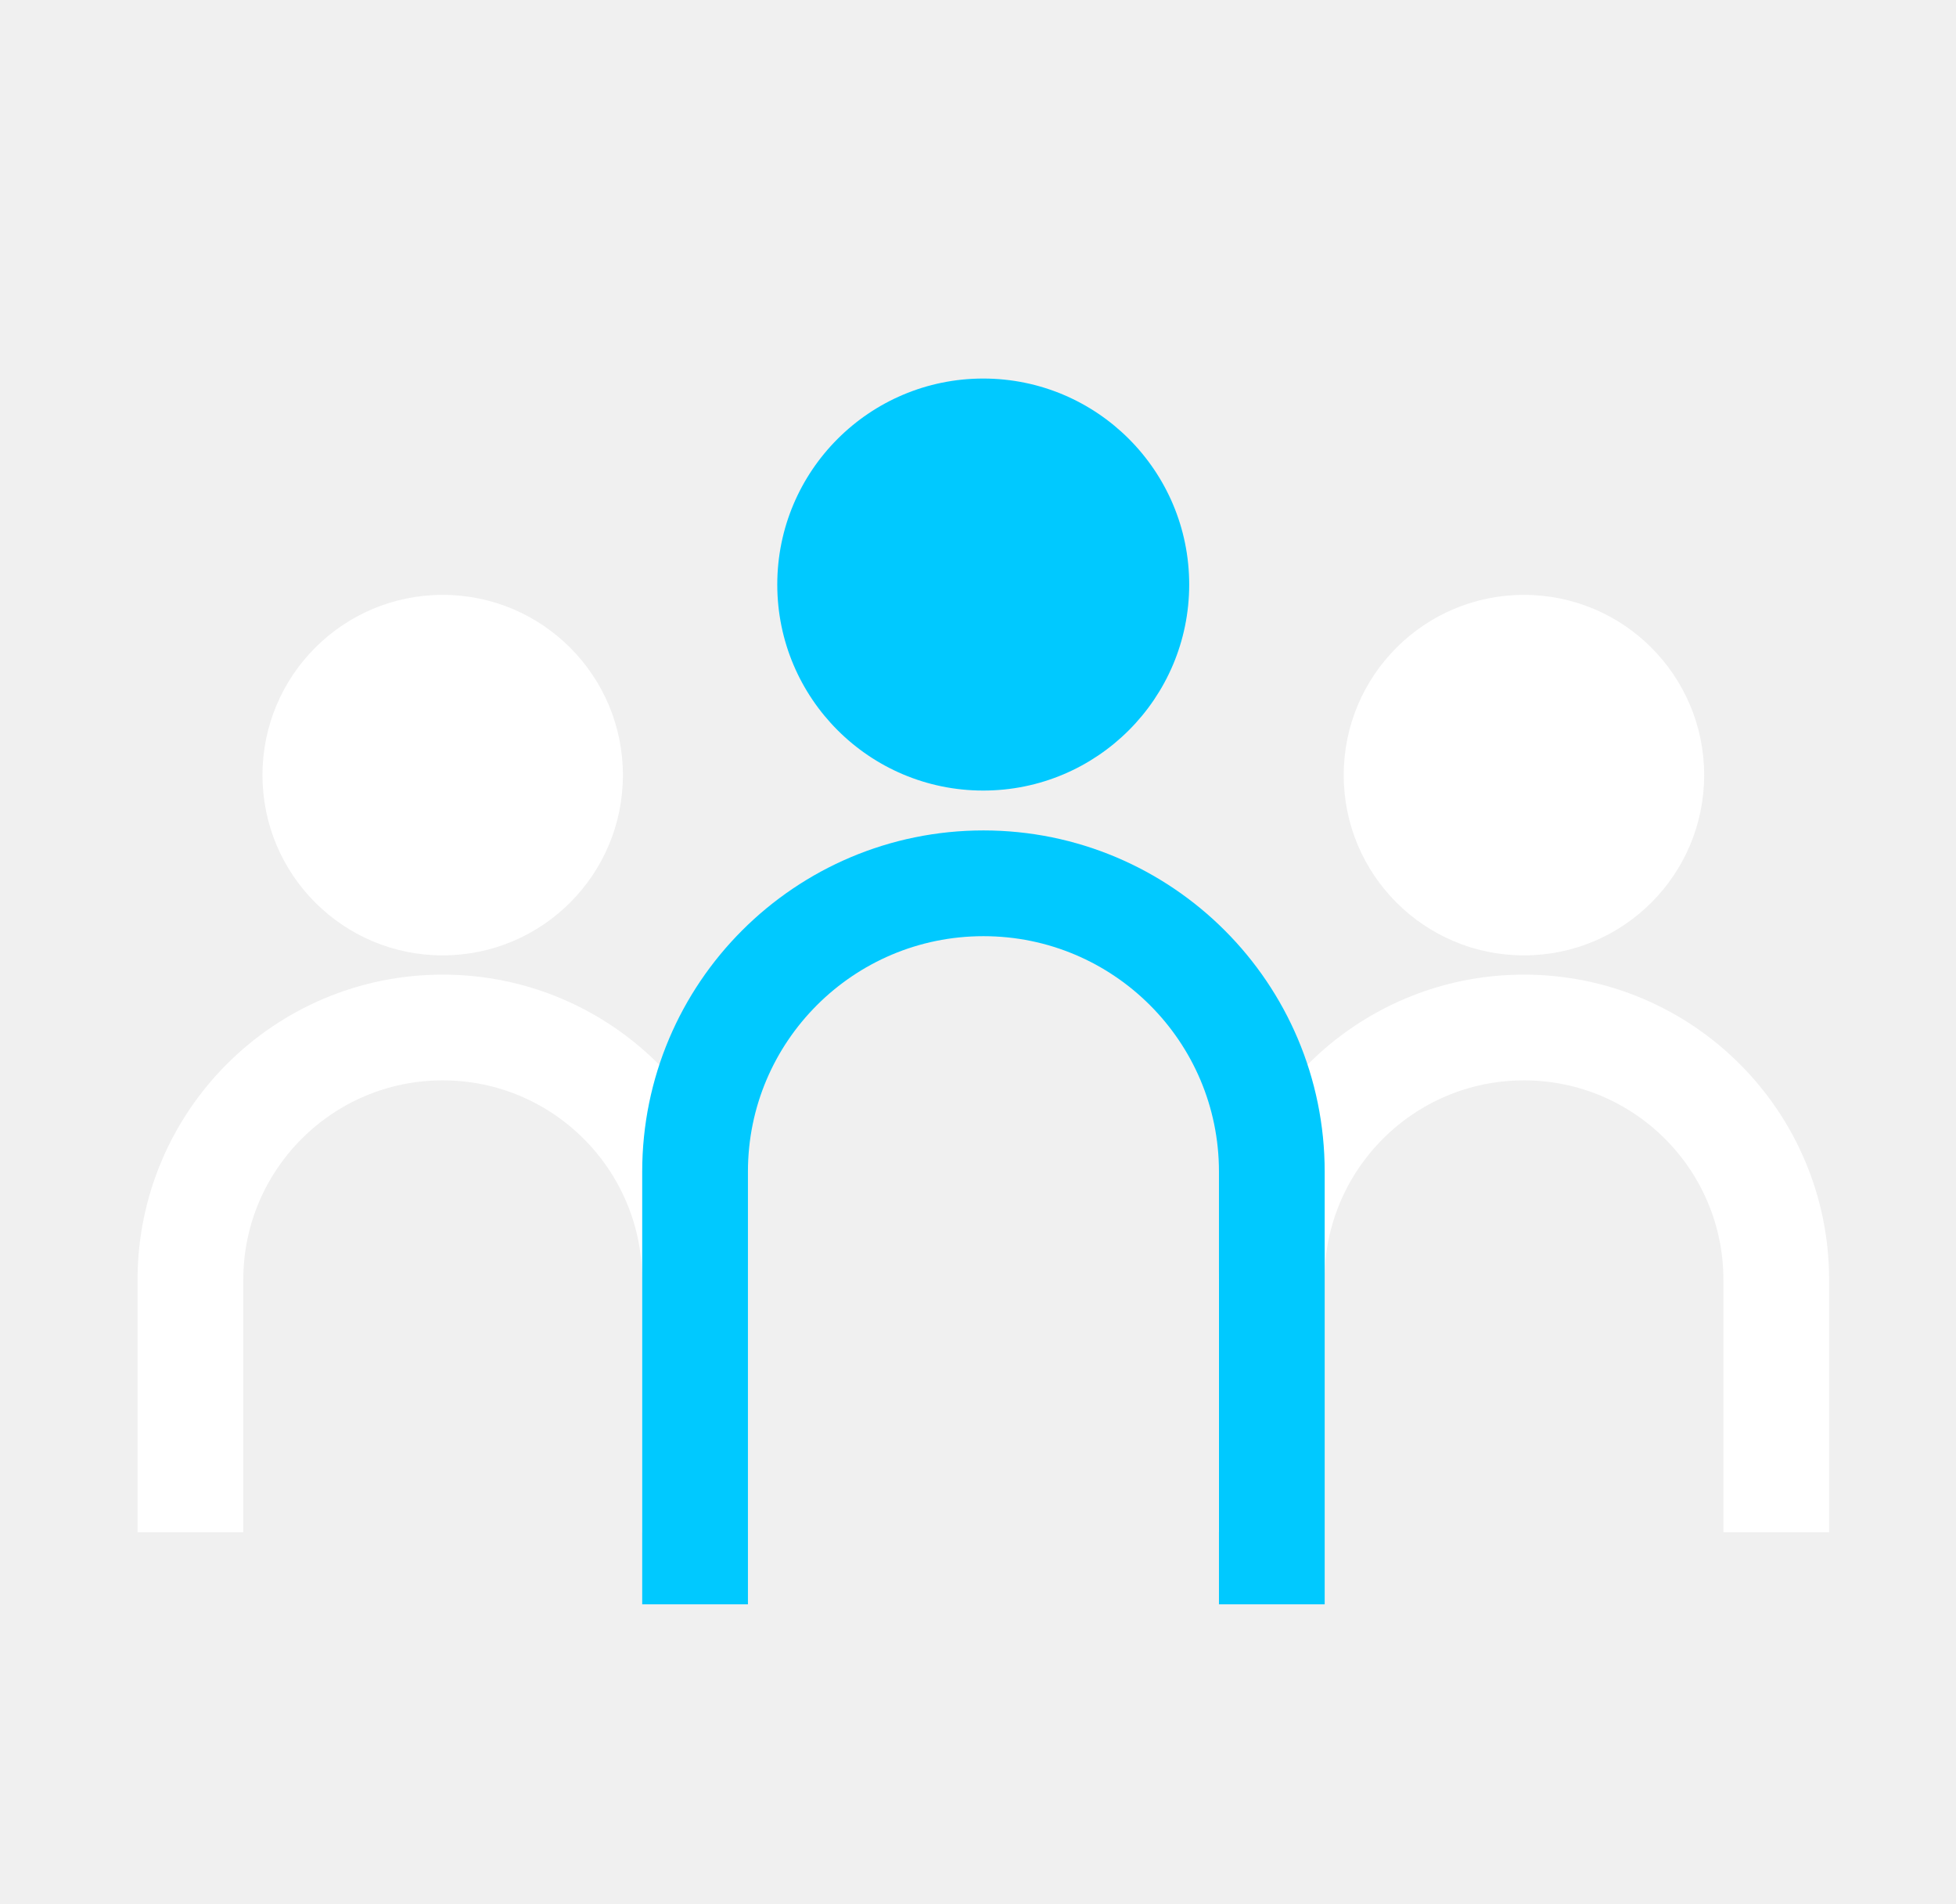
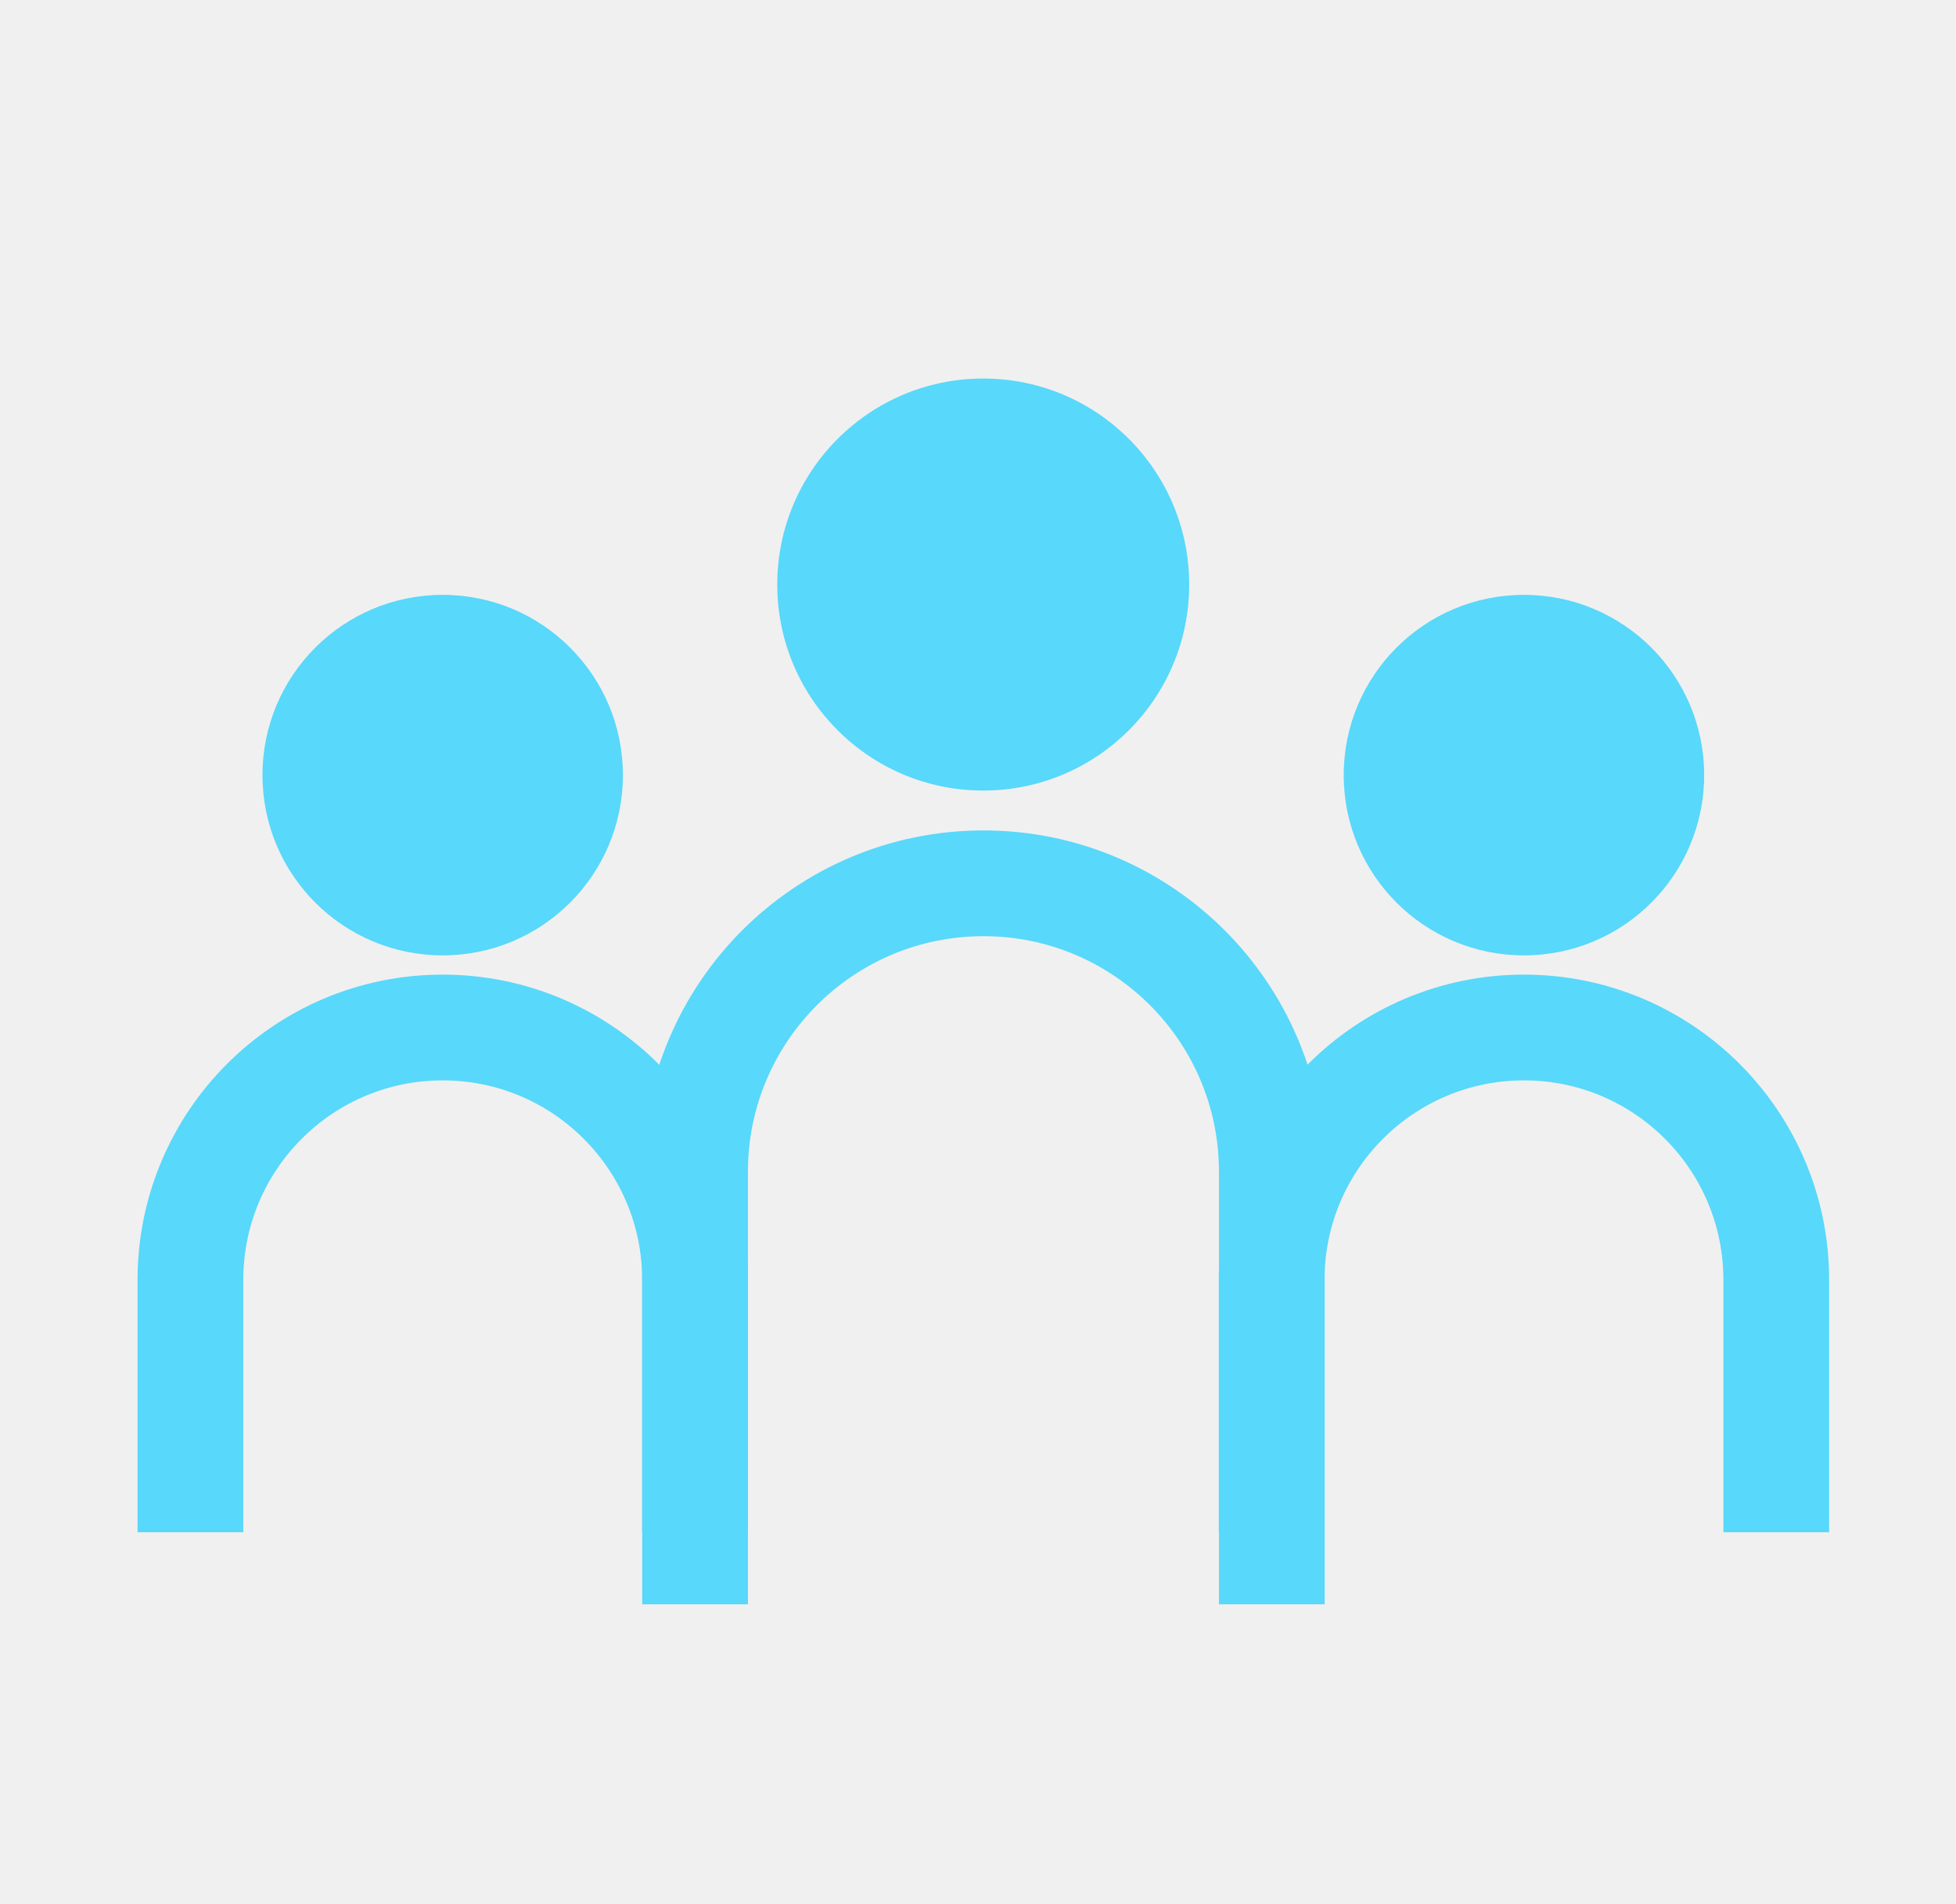
<svg xmlns="http://www.w3.org/2000/svg" width="37" height="36" viewBox="0 0 37 36" fill="none">
  <mask id="mask0_423_10103" style="mask-type: luminance" maskUnits="userSpaceOnUse" x="0" y="0" width="37" height="36">
-     <path d="M36.602 0H0.602V36H36.602V0Z" fill="white" />
+     <path d="M36.602 0H0.602V36H36.602V0Z" fill="#00C9FF" />
  </mask>
  <g mask="url(#mask0_423_10103)">
-     <path d="M28.827 18.068C30.71 18.068 32.236 16.542 32.236 14.659C32.236 12.776 30.71 11.25 28.827 11.25C26.944 11.25 25.418 12.776 25.418 14.659C25.418 16.542 26.944 18.068 28.827 18.068Z" fill="white" />
-     <path d="M8.374 18.068C10.257 18.068 11.783 16.542 11.783 14.659C11.783 12.776 10.257 11.25 8.374 11.25C6.491 11.25 4.965 12.776 4.965 14.659C4.965 16.542 6.491 18.068 8.374 18.068Z" fill="white" />
-     <path d="M33.6 28.977V24.205C33.6 21.569 31.463 19.432 28.827 19.432C26.192 19.432 24.055 21.569 24.055 24.205V28.977" stroke="white" stroke-width="2" />
-     <path d="M13.147 28.977V24.205C13.147 21.569 11.01 19.432 8.374 19.432C5.738 19.432 3.602 21.569 3.602 24.205V28.977" stroke="white" stroke-width="2" />
+     <path d="M28.827 18.068C30.71 18.068 32.236 16.542 32.236 14.659C32.236 12.776 30.71 11.25 28.827 11.25C26.944 11.25 25.418 12.776 25.418 14.659C25.418 16.542 26.944 18.068 28.827 18.068Z" fill="#00C9FF" />
+     <path d="M8.374 18.068C10.257 18.068 11.783 16.542 11.783 14.659C11.783 12.776 10.257 11.25 8.374 11.25C6.491 11.25 4.965 12.776 4.965 14.659C4.965 16.542 6.491 18.068 8.374 18.068Z" fill="#00C9FF" />
+     <path d="M33.6 28.977V24.205C33.6 21.569 31.463 19.432 28.827 19.432C26.192 19.432 24.055 21.569 24.055 24.205V28.977" stroke="#00C9FF" stroke-width="2" />
+     <path d="M13.147 28.977V24.205C13.147 21.569 11.01 19.432 8.374 19.432C5.738 19.432 3.602 21.569 3.602 24.205V28.977" stroke="#00C9FF" stroke-width="2" />
    <path d="M18.599 14.951C20.751 14.951 22.495 13.207 22.495 11.055C22.495 8.904 20.751 7.159 18.599 7.159C16.448 7.159 14.703 8.904 14.703 11.055C14.703 13.207 16.448 14.951 18.599 14.951Z" fill="#00C9FF" />
    <path d="M24.058 30.341V22.159C24.058 19.147 21.615 16.705 18.603 16.705C15.591 16.705 13.148 19.147 13.148 22.159V30.341" stroke="#00C9FF" stroke-width="2" />
  </g>
</svg>
